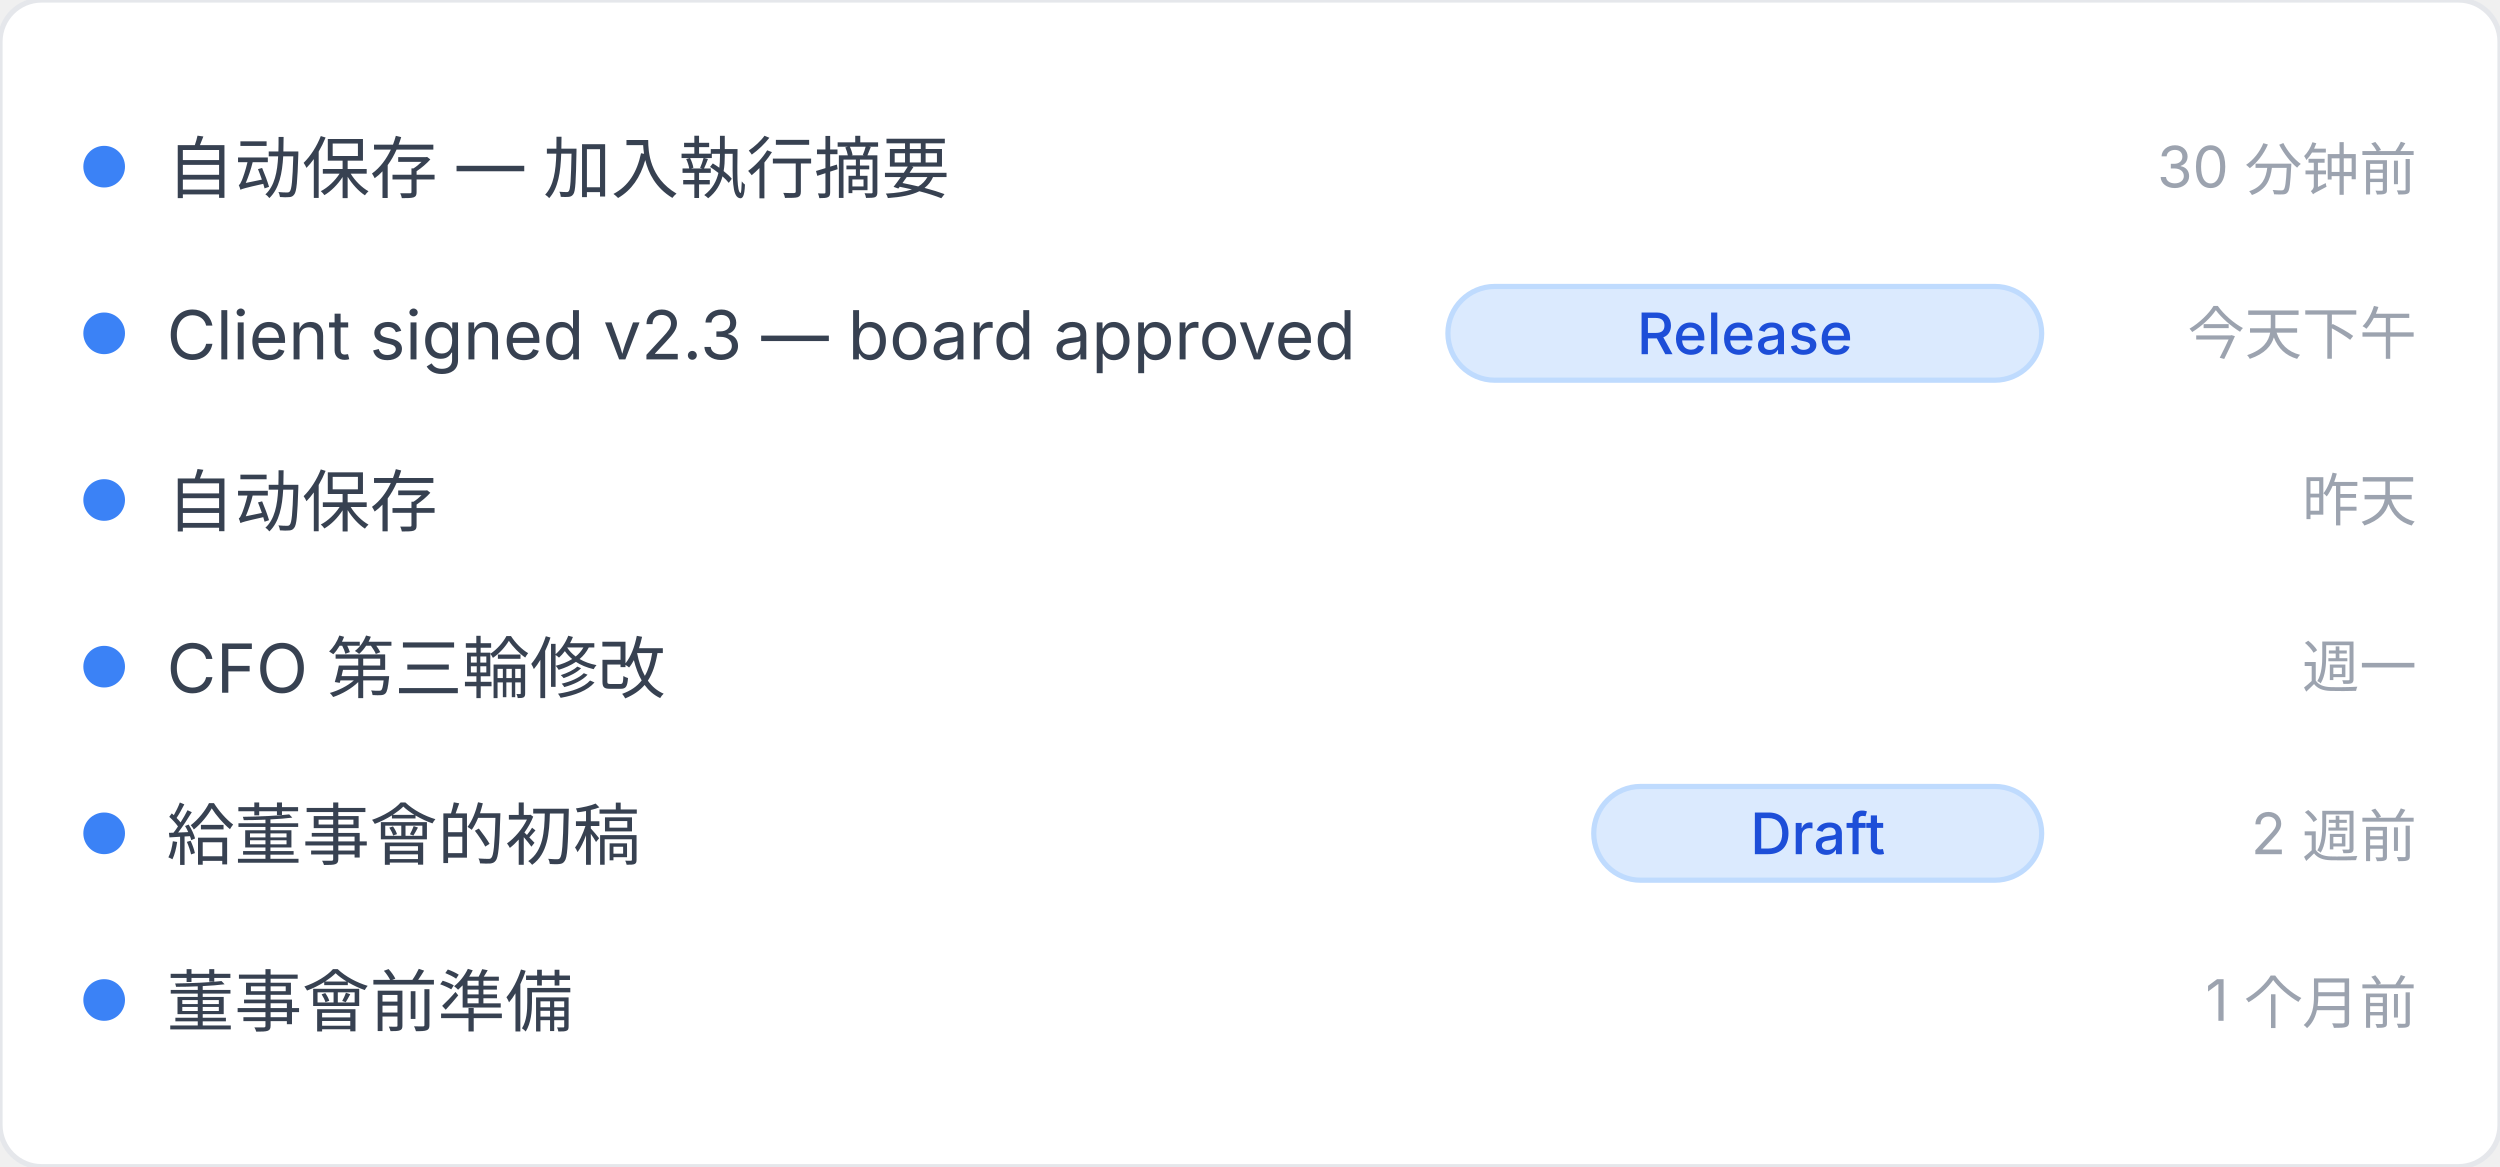
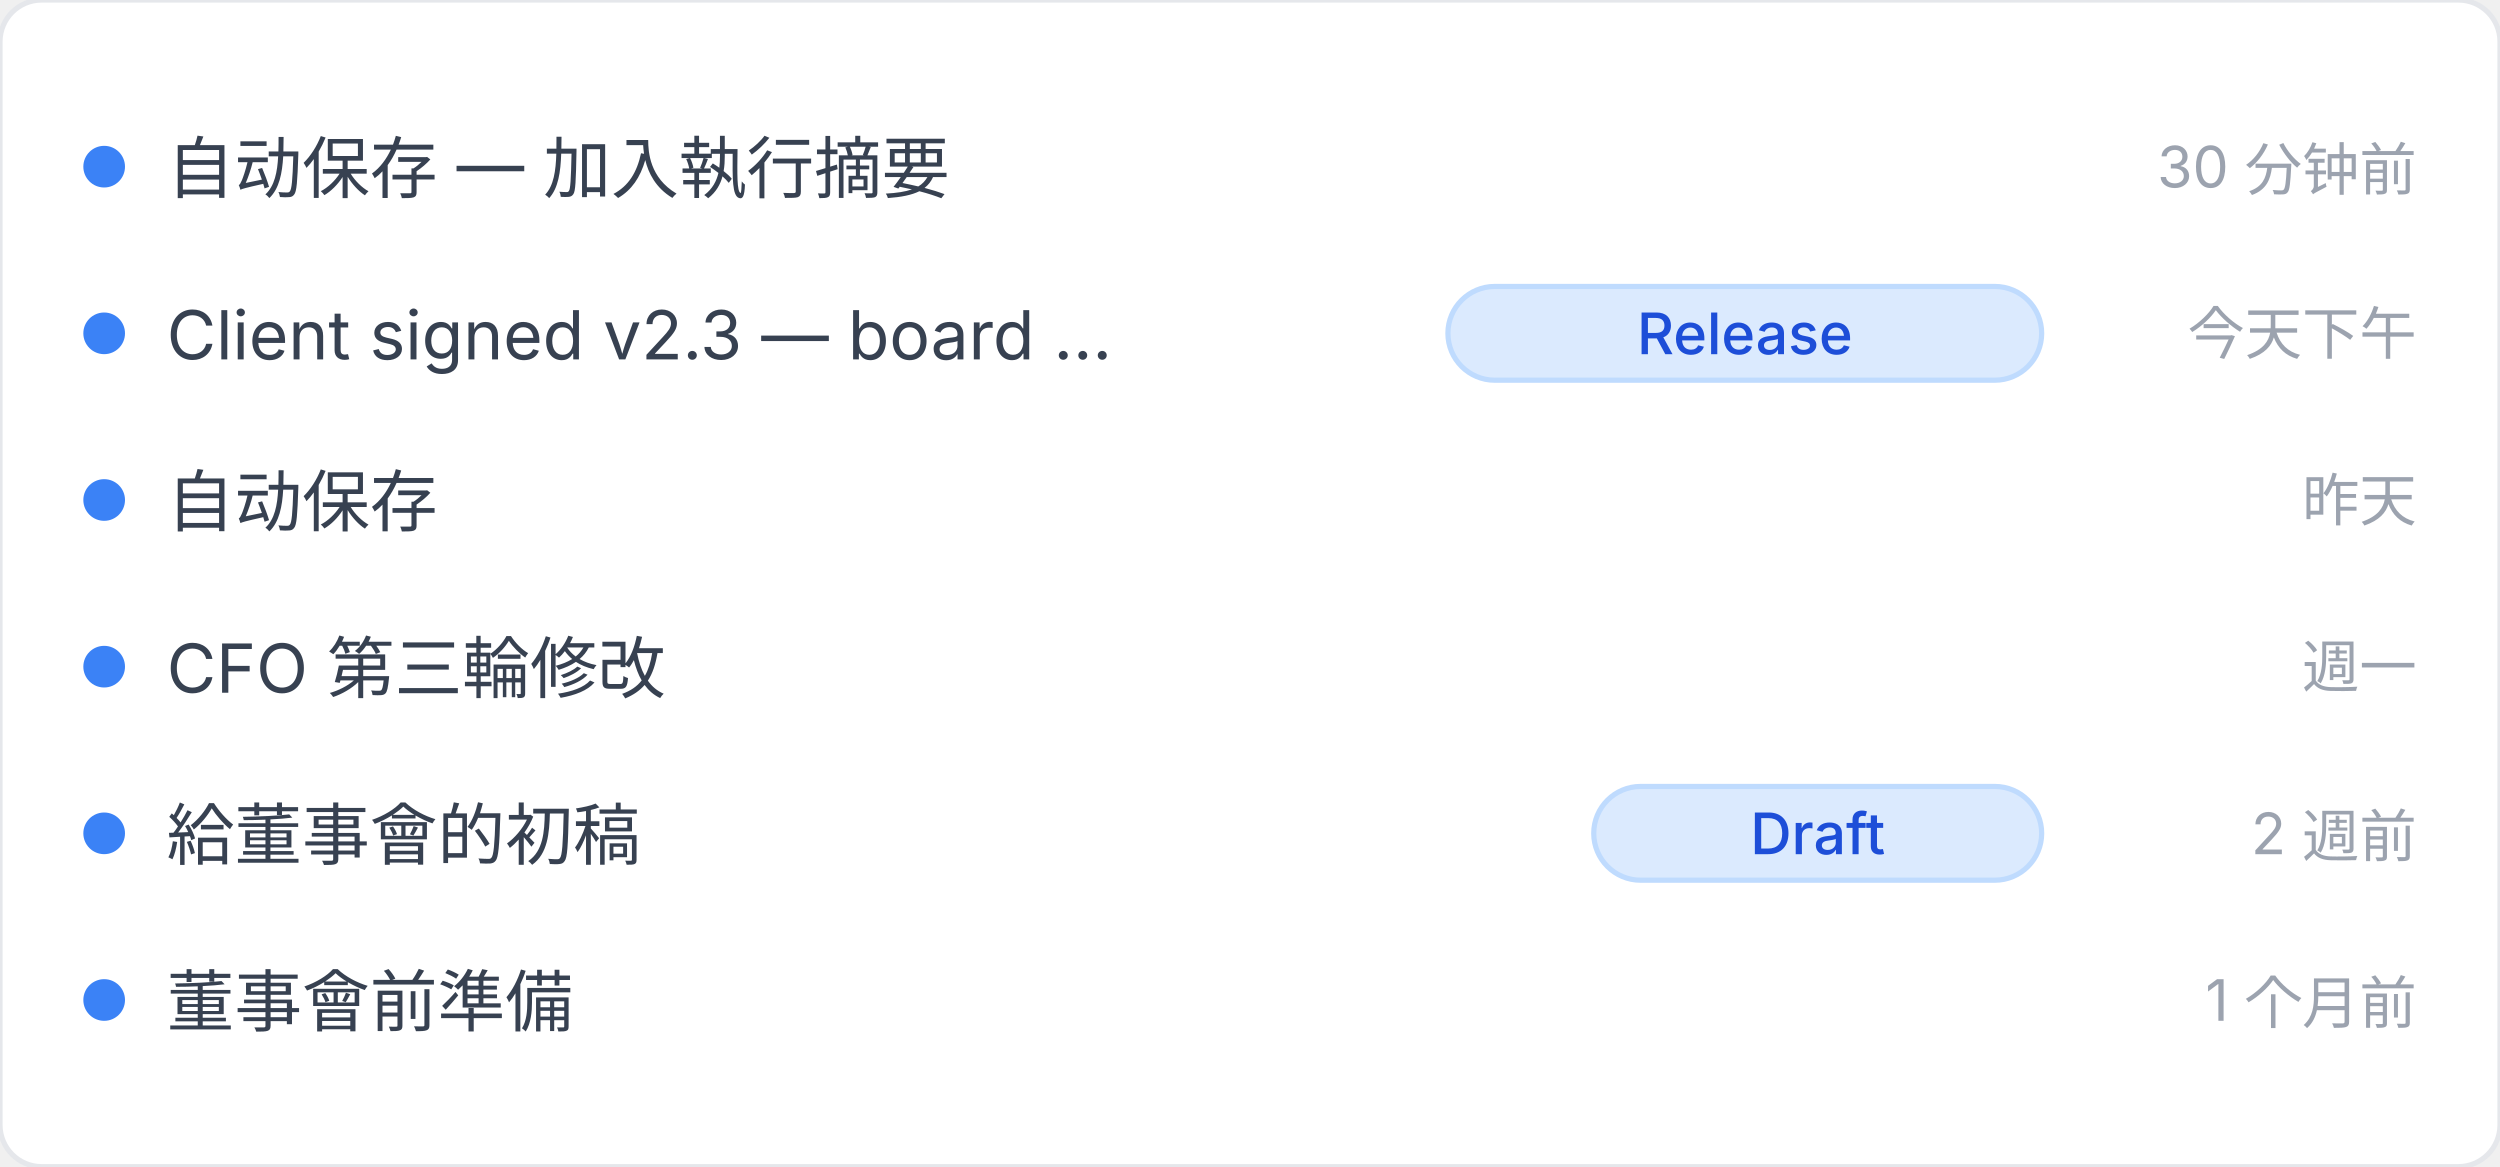
<svg xmlns="http://www.w3.org/2000/svg" viewBox="0 0 480 224" font-family="'Noto Sans TC','PingFang TC','Microsoft JhengHei',-apple-system,system-ui,sans-serif">
  <rect x="0" y="0" width="480" height="224" rx="8" fill="#FFFFFF" stroke="#E5E7EB" stroke-width="1" />
  <circle cx="20" cy="32" r="4" fill="#3B82F6" />
  <text x="32" y="37" font-size="13" fill="#374151">自动保存 — 加入執行摘要</text>
  <text x="464" y="36" font-size="11" fill="#9CA3AF" text-anchor="end">30 分钟前</text>
  <circle cx="20" cy="64" r="4" fill="#3B82F6" />
-   <text x="32" y="69" font-size="13" fill="#374151">Client signed v2.3 — board approved</text>
+   <text x="32" y="69" font-size="13" fill="#374151">Client signed v2.3 — board …</text>
  <rect x="278" y="55" width="114" height="18" rx="9" fill="#DBEAFE" stroke="#BFDBFE" stroke-width="1" />
  <text x="335" y="68" font-size="11" font-weight="500" fill="#1D4ED8" text-anchor="middle">Release</text>
  <text x="464" y="68" font-size="11" fill="#9CA3AF" text-anchor="end">今天下午</text>
  <circle cx="20" cy="96" r="4" fill="#3B82F6" />
  <text x="32" y="101" font-size="13" fill="#374151">自动保存</text>
  <text x="464" y="100" font-size="11" fill="#9CA3AF" text-anchor="end">昨天</text>
  <circle cx="20" cy="128" r="4" fill="#3B82F6" />
  <text x="32" y="133" font-size="13" fill="#374151">CFO 第三輪修改</text>
  <text x="464" y="132" font-size="11" fill="#9CA3AF" text-anchor="end">週一</text>
  <circle cx="20" cy="160" r="4" fill="#3B82F6" />
  <text x="32" y="165" font-size="13" fill="#374151">給董事會的初稿</text>
  <rect x="306" y="151" width="86" height="18" rx="9" fill="#DBEAFE" stroke="#BFDBFE" stroke-width="1" />
  <text x="349" y="164" font-size="11" font-weight="500" fill="#1D4ED8" text-anchor="middle">Draft</text>
  <text x="464" y="164" font-size="11" fill="#9CA3AF" text-anchor="end">2 週前</text>
  <circle cx="20" cy="192" r="4" fill="#3B82F6" />
  <text x="32" y="197" font-size="13" fill="#374151">董事會前準備</text>
  <text x="464" y="196" font-size="11" fill="#9CA3AF" text-anchor="end">1 个月前</text>
</svg>
